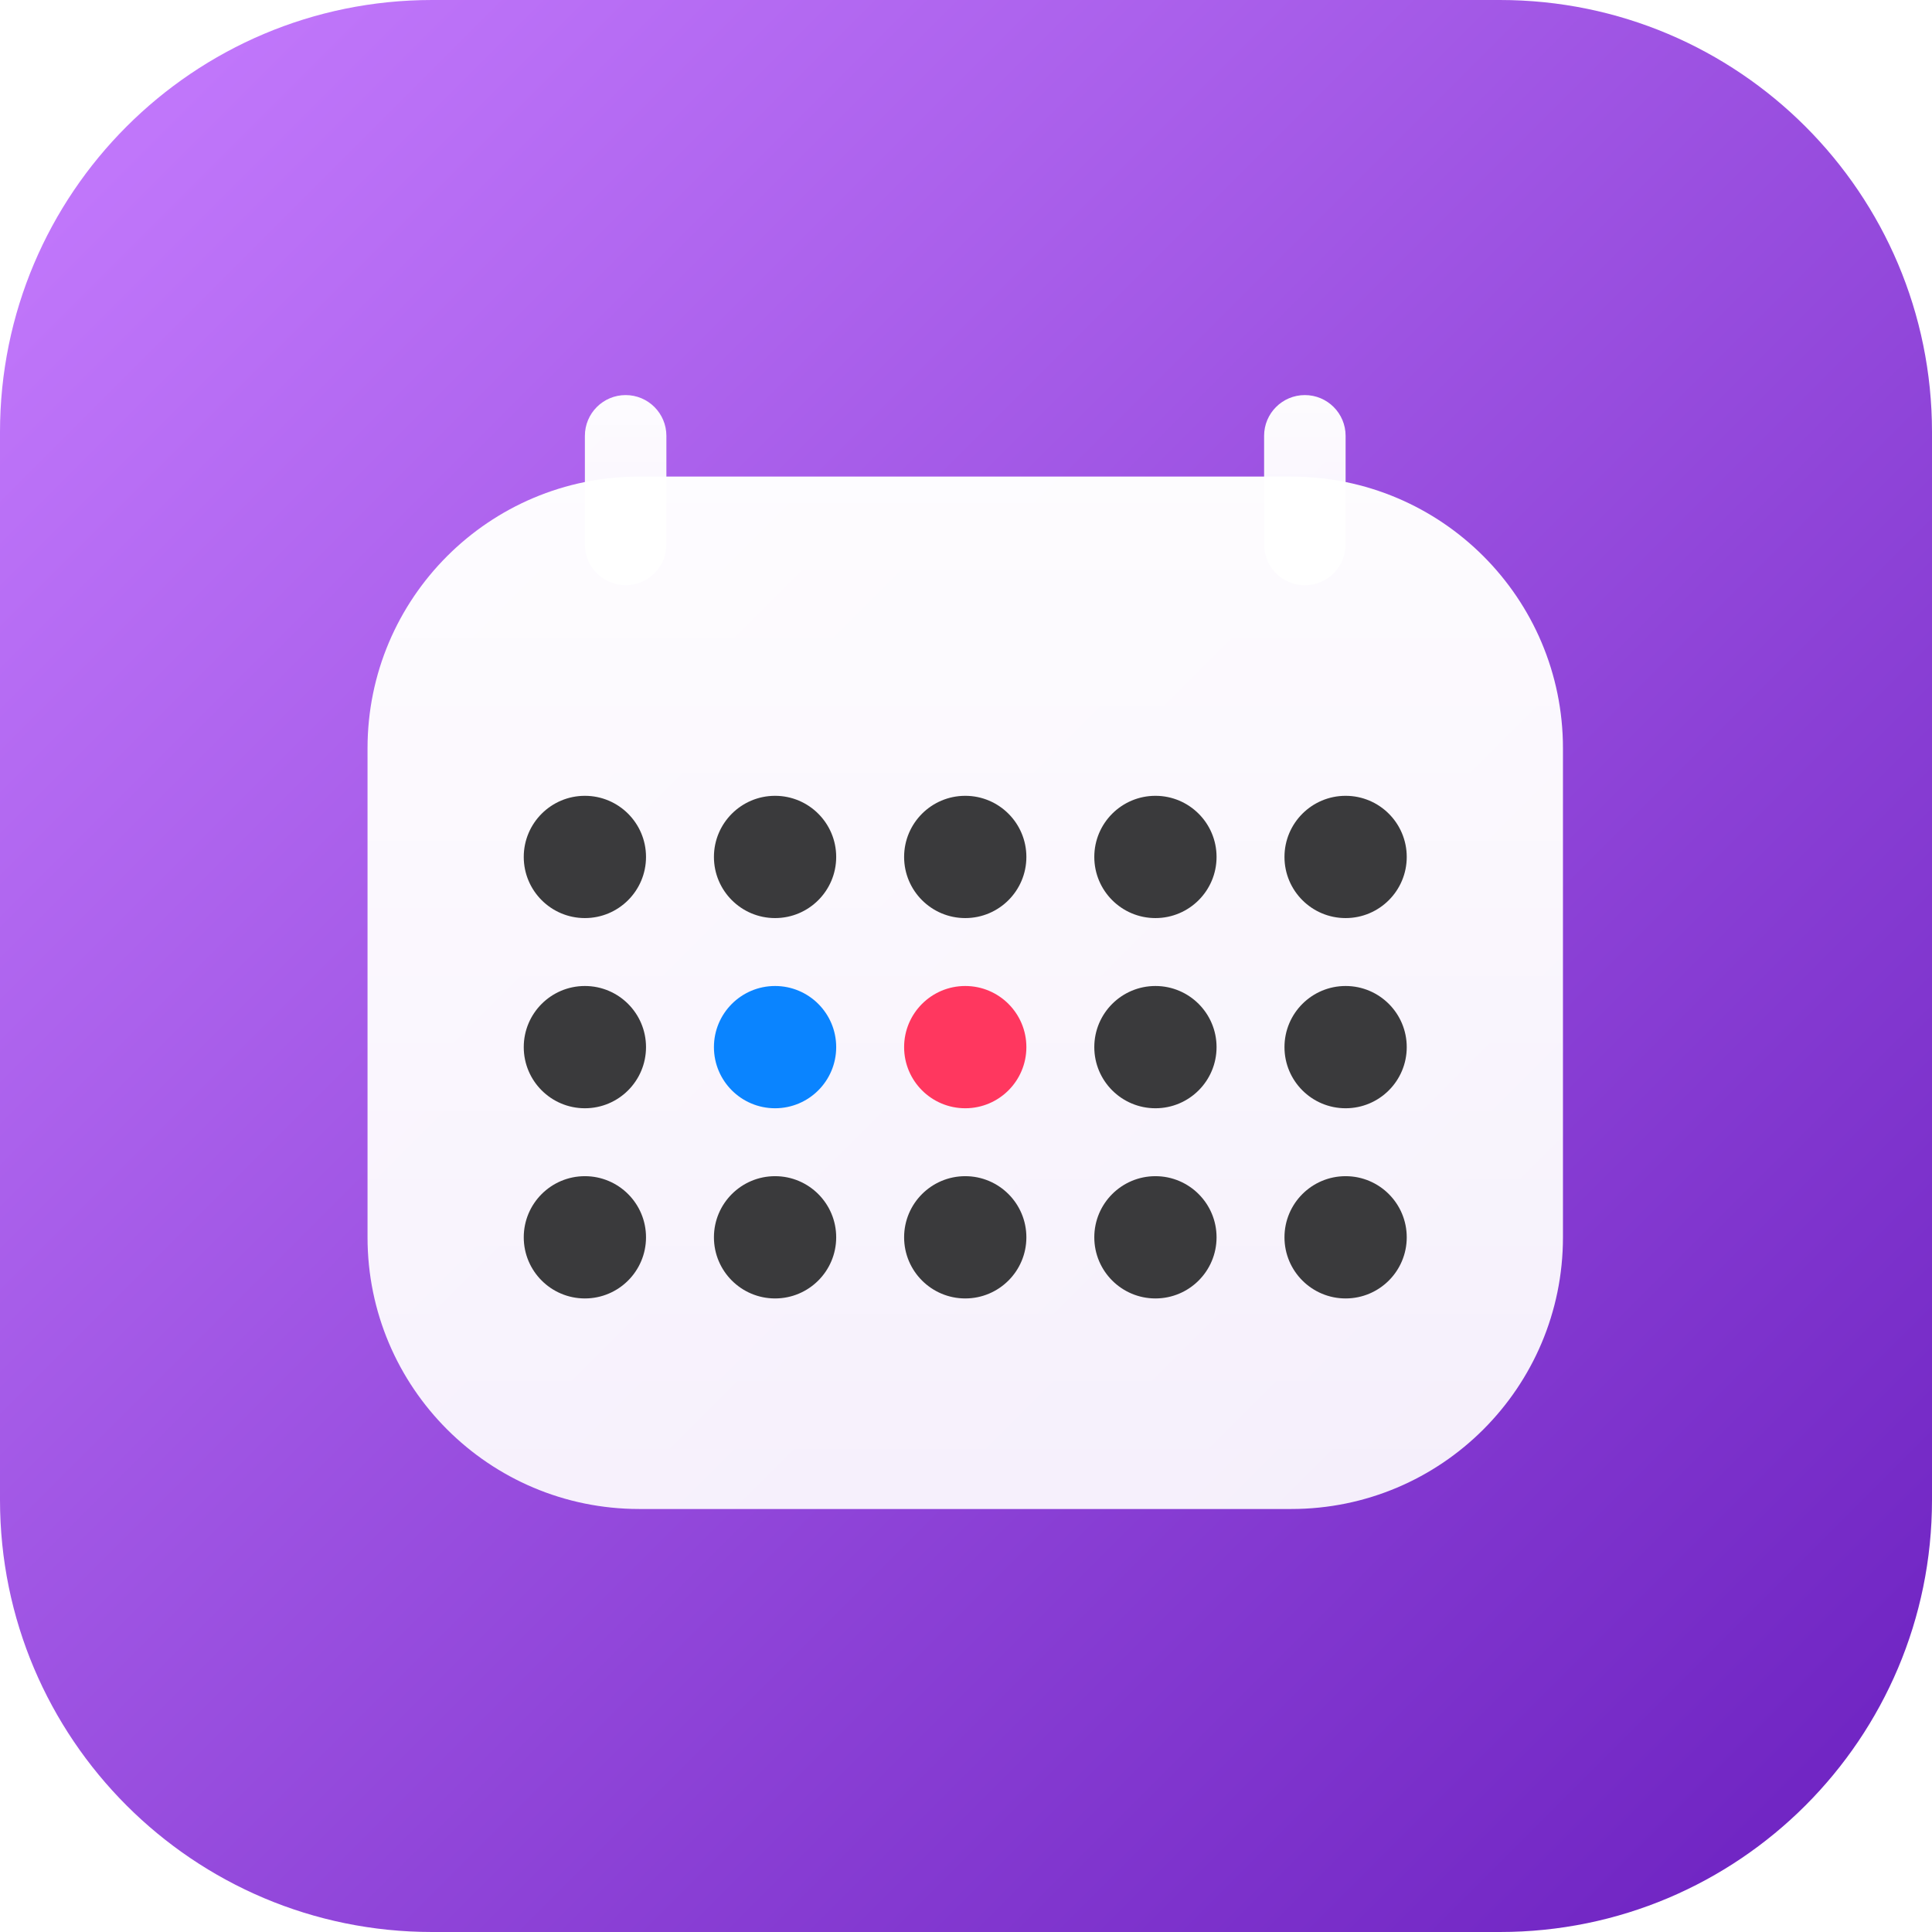
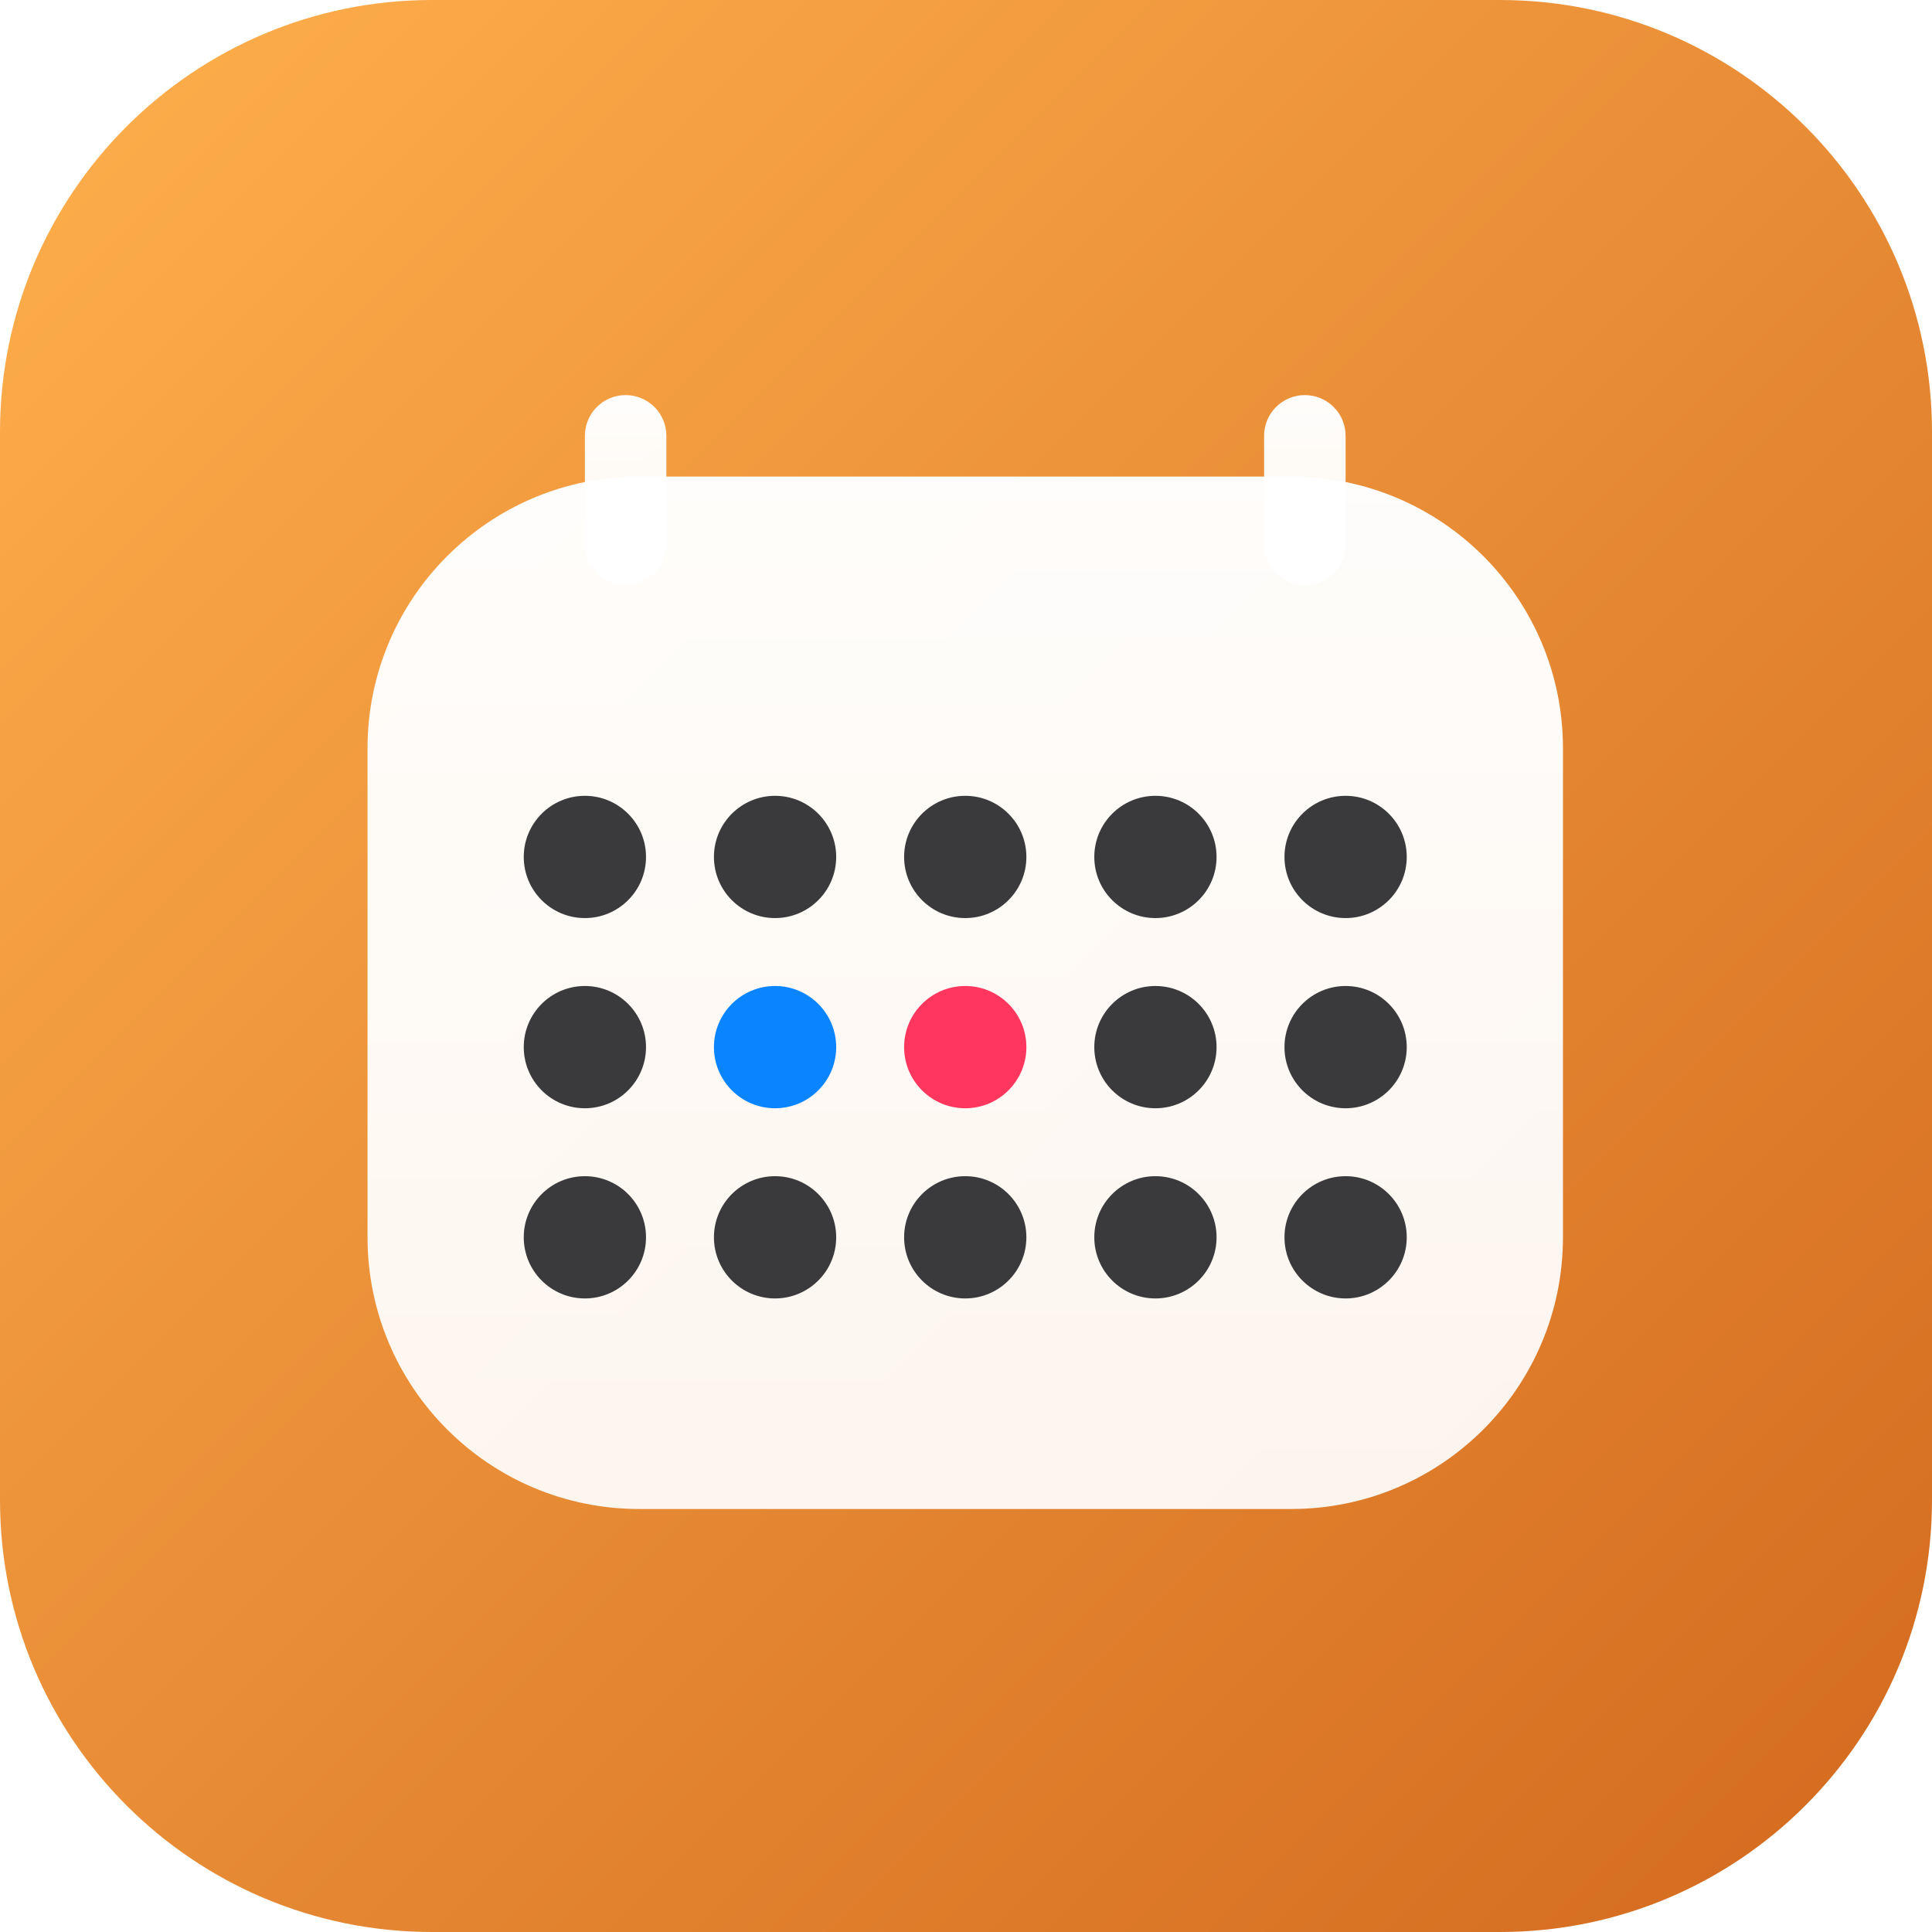
<svg xmlns="http://www.w3.org/2000/svg" viewBox="0 0 1024 1024">
  <defs>
    <linearGradient id="bg" x1="0" y1="0" x2="1" y2="1">
-       <stop offset="0%" stop-color="#C77DFF" />
-       <stop offset="100%" stop-color="#6A1FBF" />
+       <stop offset="0%" stop-color="#FFB04D" />
+       <stop offset="100%" stop-color="#D2691E" />
    </linearGradient>
    <linearGradient id="cal" x1="0" y1="0" x2="0" y2="1">
      <stop offset="0%" stop-color="#FFFFFF" stop-opacity="0.98" />
      <stop offset="100%" stop-color="#FFFFFF" stop-opacity="0.92" />
    </linearGradient>
  </defs>
  <rect width="1024" height="1024" rx="229" fill="url(#bg)" />
  <g transform="translate(166,195) scale(7.2)">
    <rect x="20" y="2" width="6" height="14" rx="3" fill="url(#cal)" />
    <rect x="70" y="2" width="6" height="14" rx="3" fill="url(#cal)" />
    <rect x="4" y="8" width="88" height="76" rx="20" fill="url(#cal)" />
    <circle cx="20" cy="36" r="4.5" fill="#3A3A3C" />
    <circle cx="34" cy="36" r="4.5" fill="#3A3A3C" />
    <circle cx="48" cy="36" r="4.5" fill="#3A3A3C" />
    <circle cx="62" cy="36" r="4.5" fill="#3A3A3C" />
    <circle cx="76" cy="36" r="4.5" fill="#3A3A3C" />
    <circle cx="20" cy="50" r="4.5" fill="#3A3A3C" />
    <circle cx="34" cy="50" r="4.5" fill="#0A84FF" />
    <circle cx="48" cy="50" r="4.5" fill="#FF375F" />
    <circle cx="62" cy="50" r="4.5" fill="#3A3A3C" />
    <circle cx="76" cy="50" r="4.5" fill="#3A3A3C" />
    <circle cx="20" cy="64" r="4.5" fill="#3A3A3C" />
    <circle cx="34" cy="64" r="4.5" fill="#3A3A3C" />
    <circle cx="48" cy="64" r="4.5" fill="#3A3A3C" />
    <circle cx="62" cy="64" r="4.5" fill="#3A3A3C" />
    <circle cx="76" cy="64" r="4.5" fill="#3A3A3C" />
  </g>
</svg>
